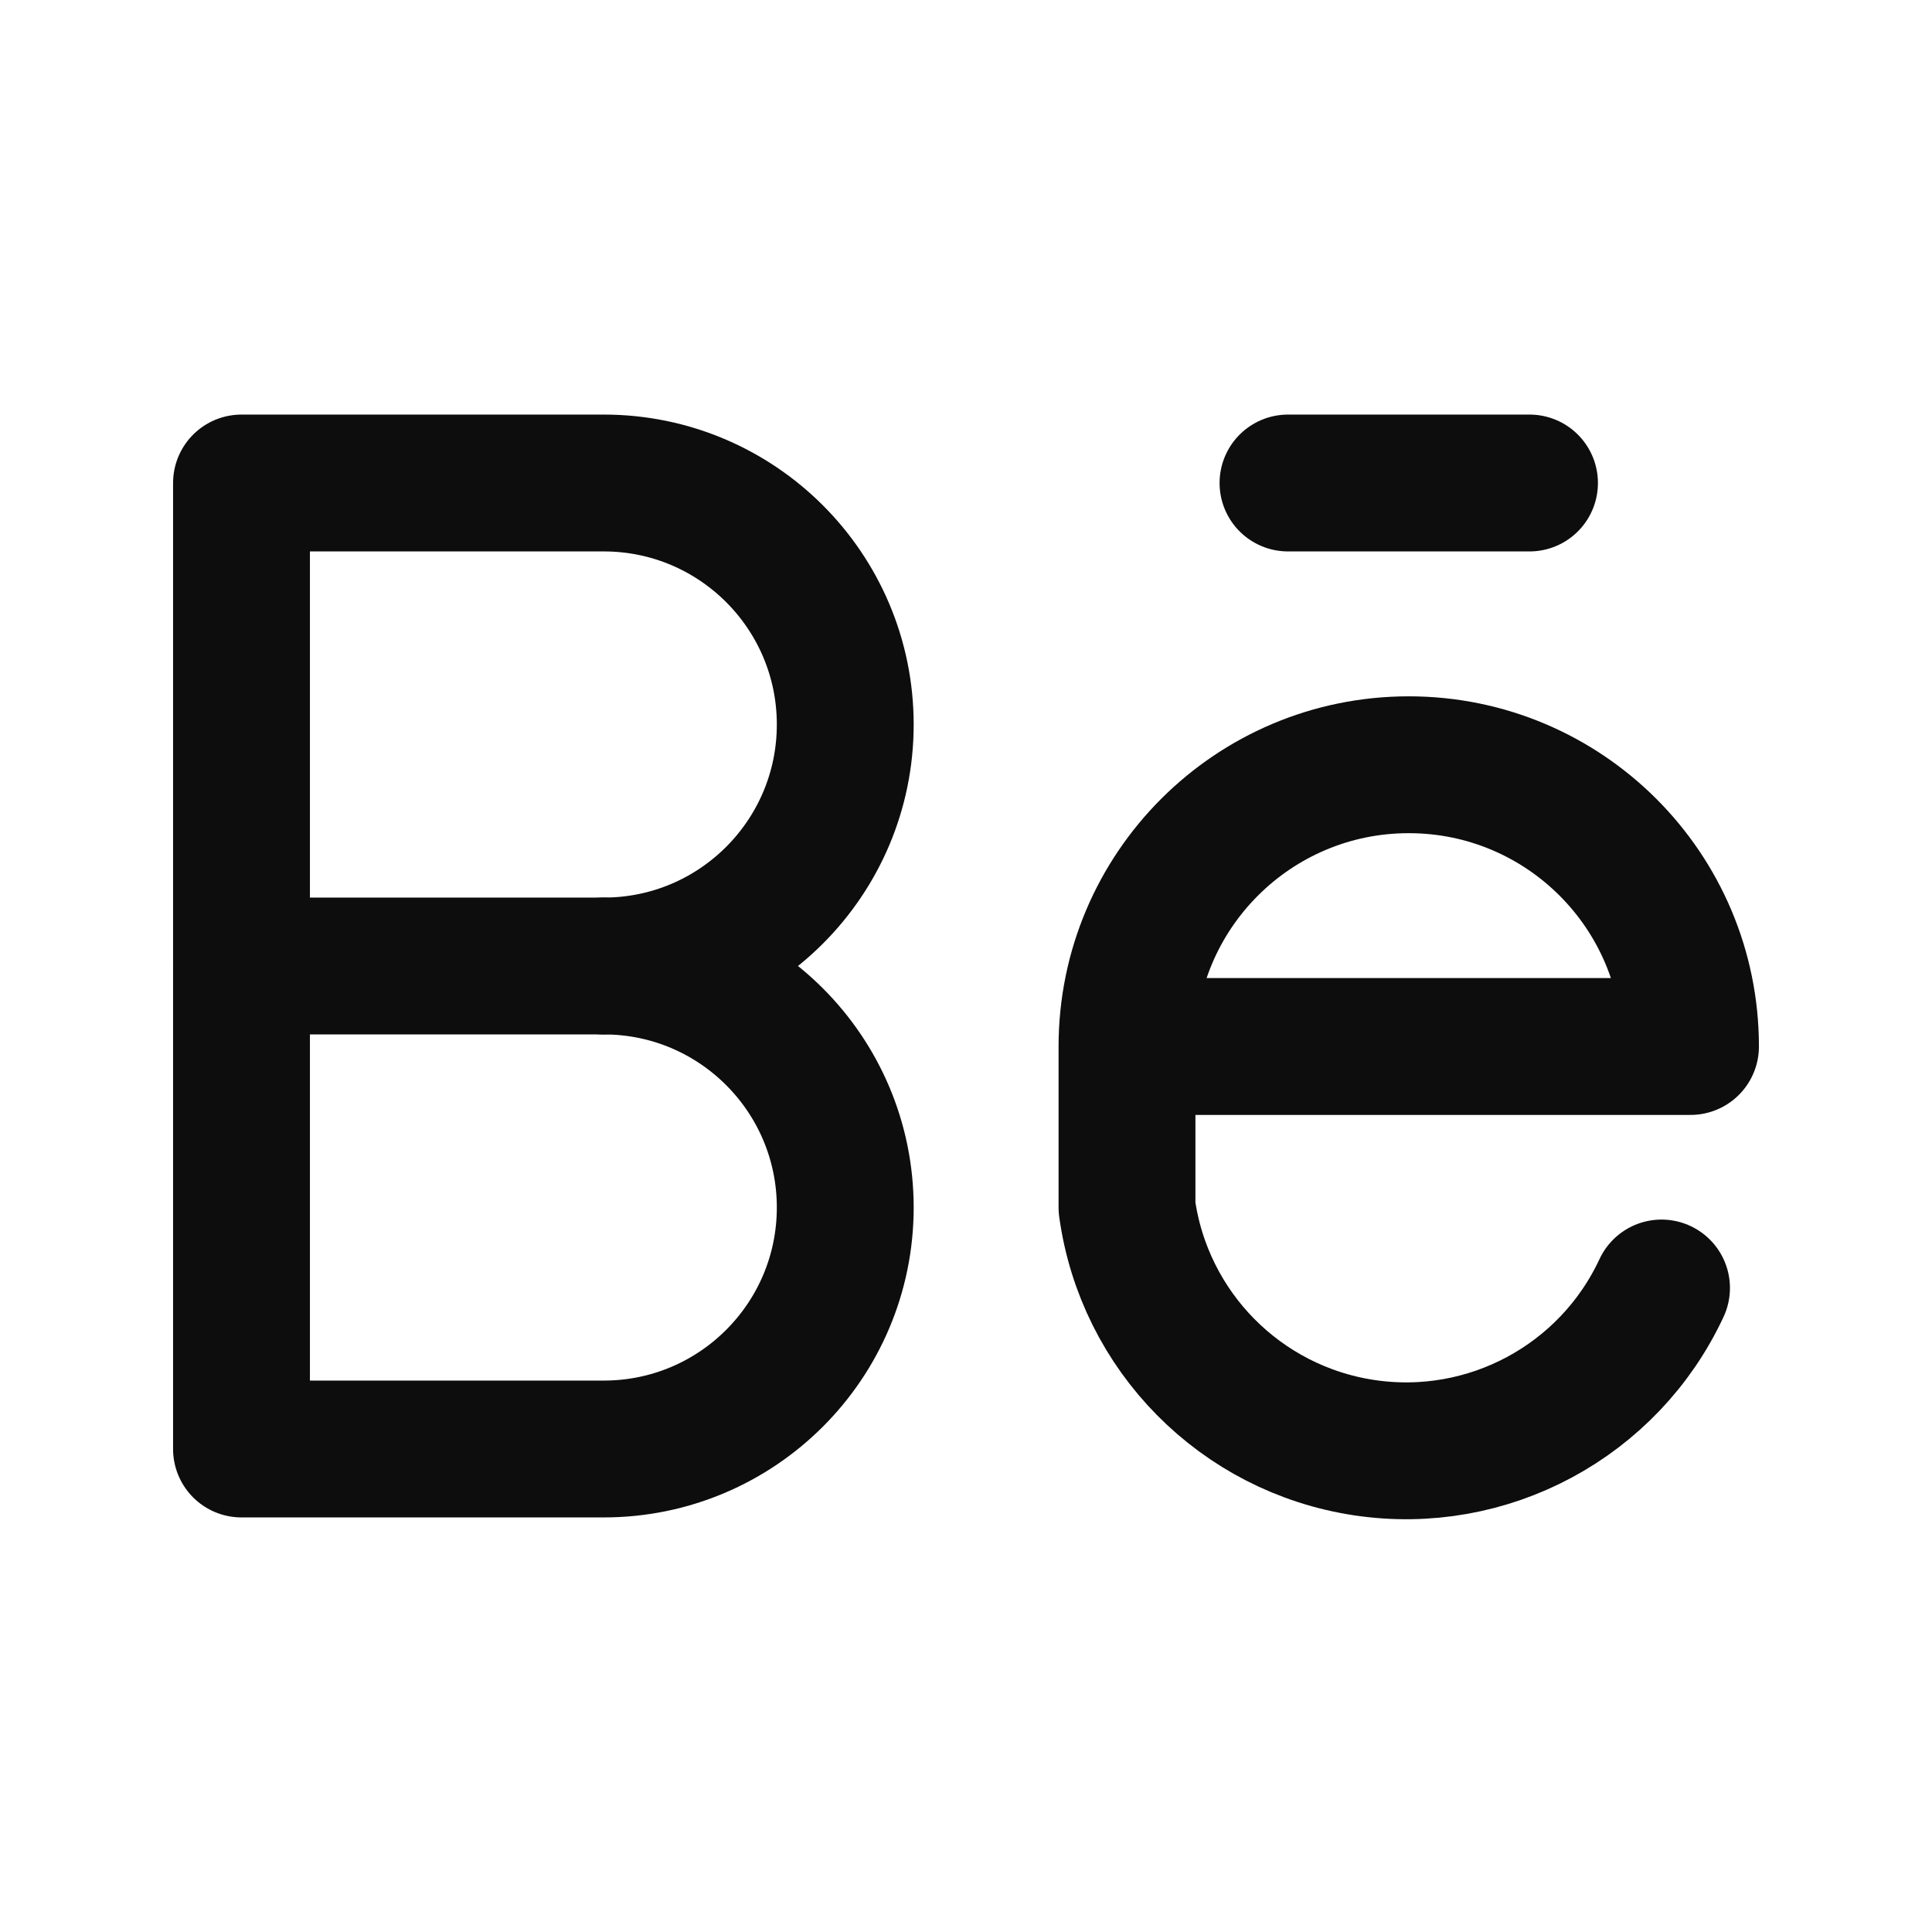
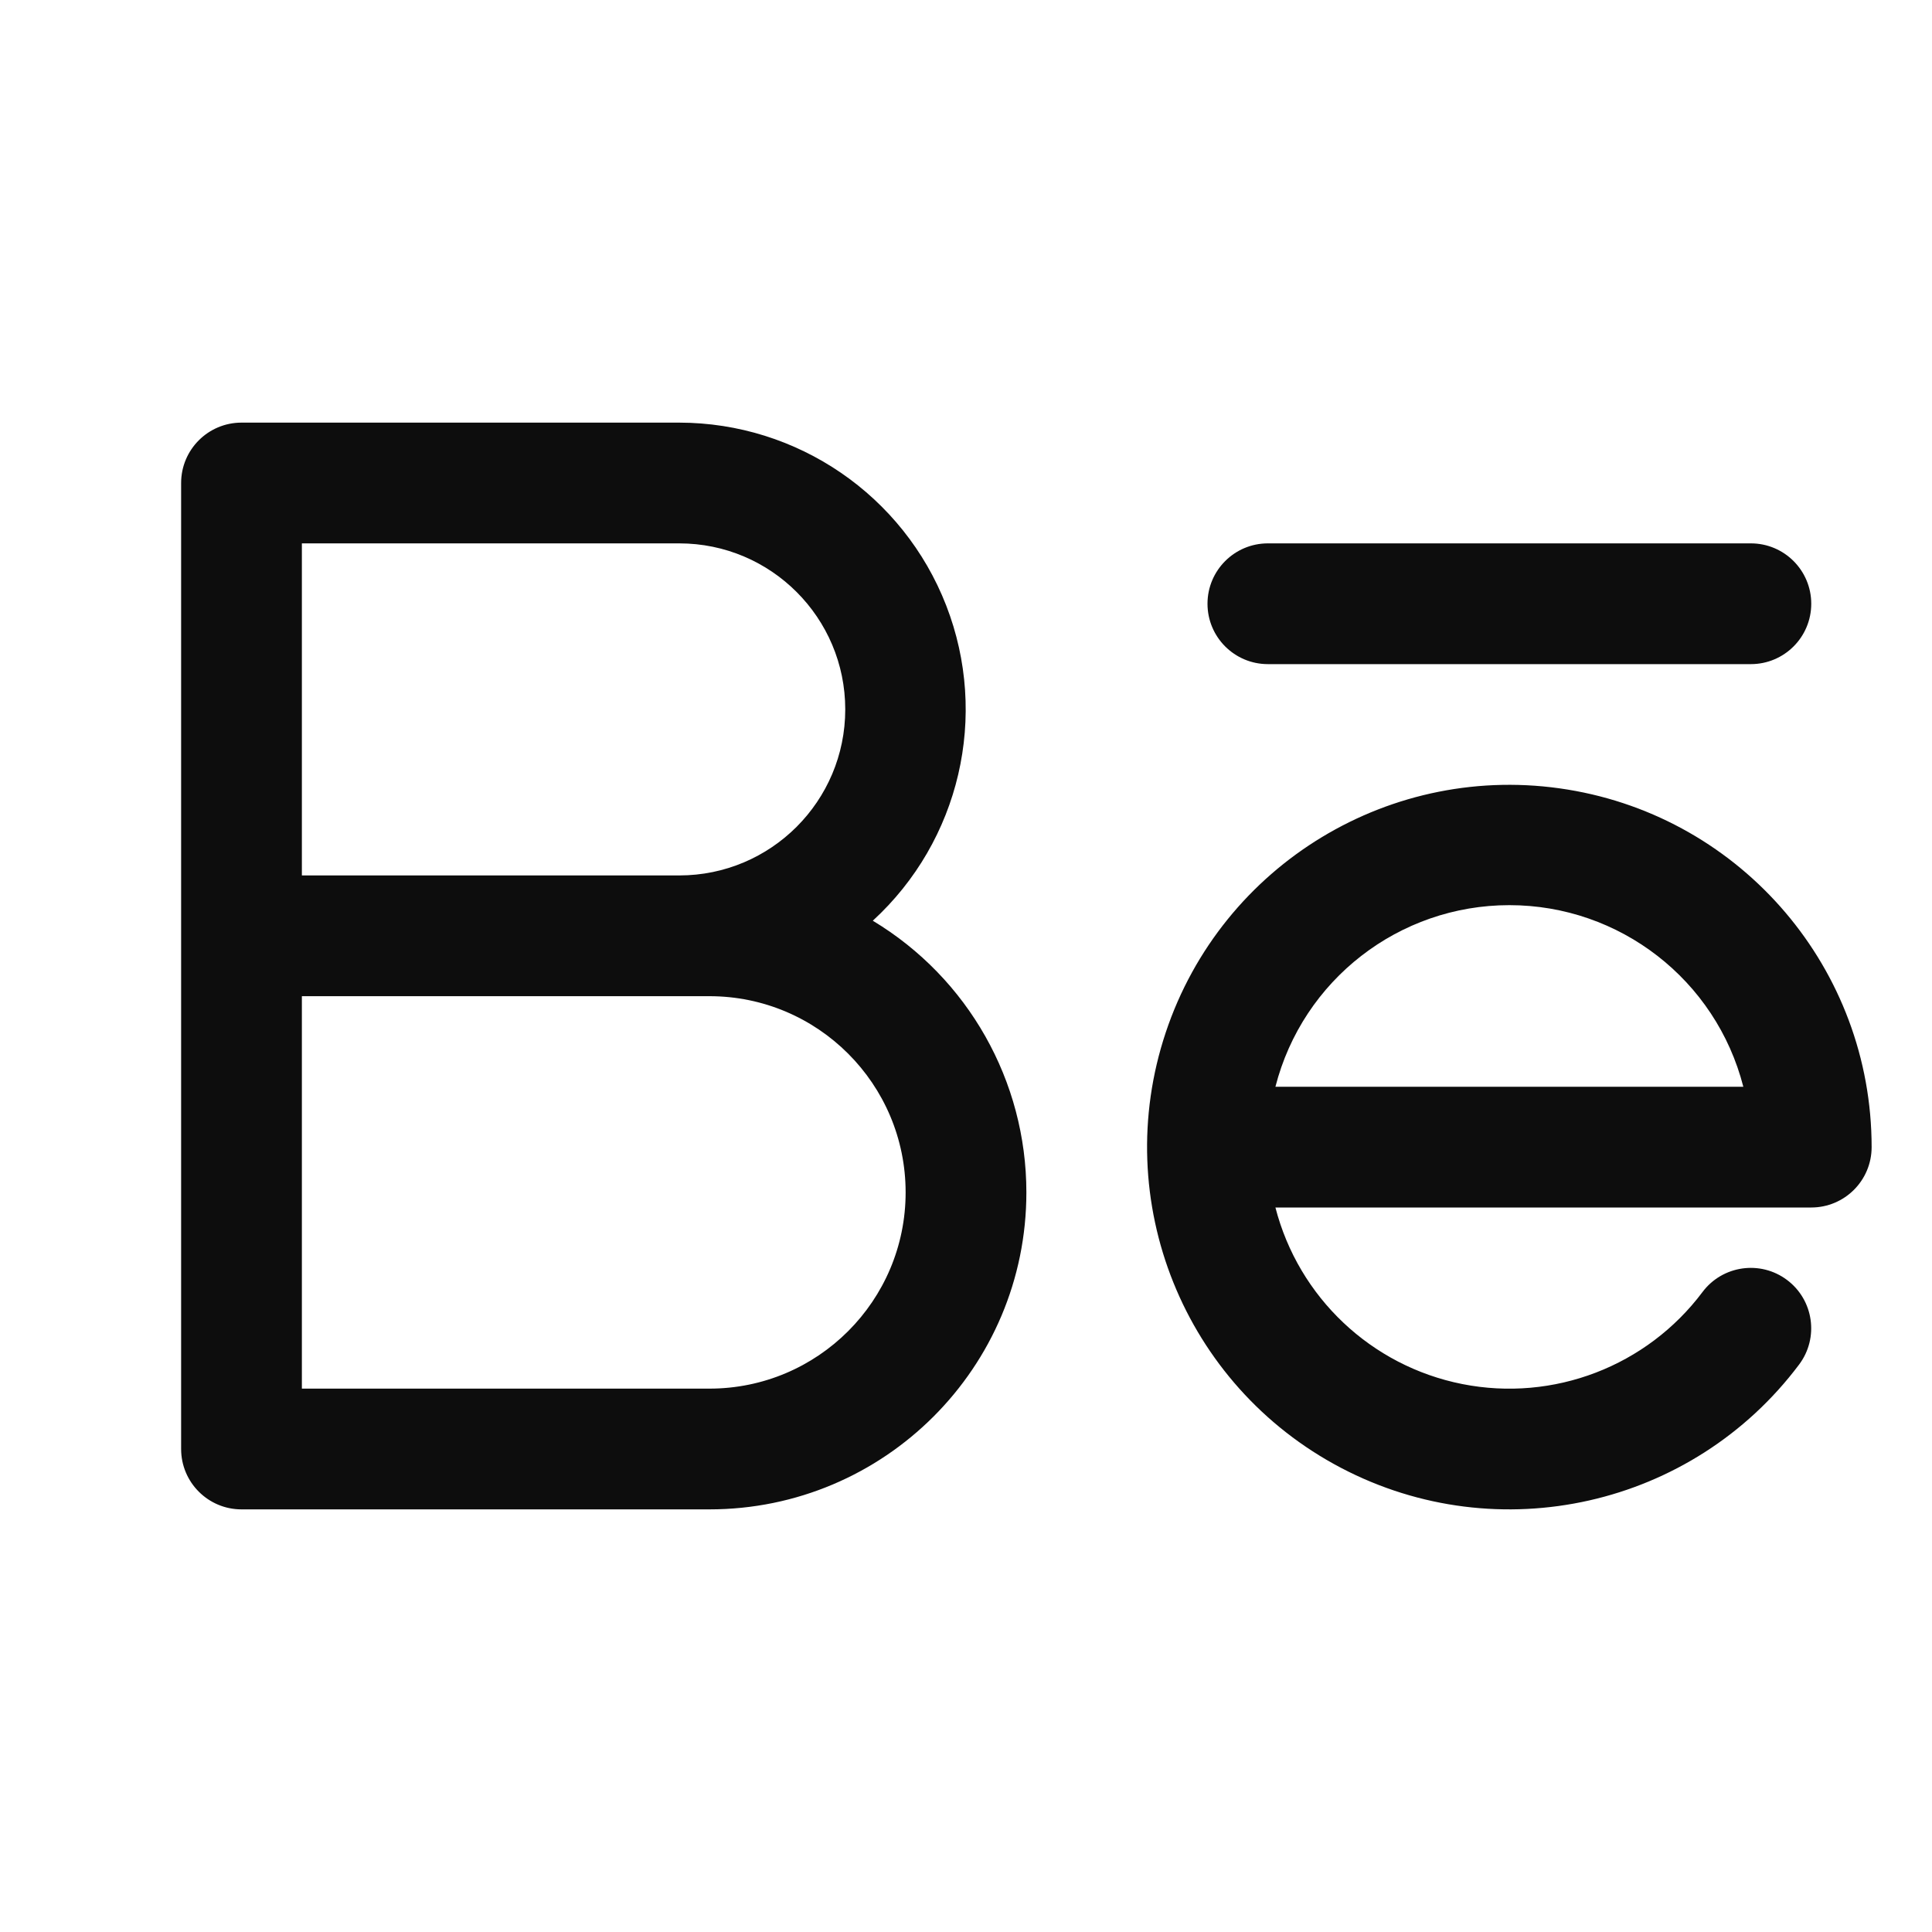
- <svg xmlns="http://www.w3.org/2000/svg" width="24" height="24" viewBox="0 0 24 24" fill="none" stroke="#0d0d0d" stroke-width="1.7" stroke-linecap="round" stroke-linejoin="round">
-   <path d="M3 18v-12h4.5a3 3 0 0 1 0 6a3 3 0 0 1 0 6h-4.5" />
-   <path d="M3 12l4.5 0" />
-   <path d="M14 13h7a3.5 3.5 0 0 0 -7 0v2a3.5 3.5 0 0 0 6.64 1" />
-   <path d="M16 6l3 0" />
+ <svg xmlns="http://www.w3.org/2000/svg" viewBox="0 0 256 256" width="256" height="256" fill="#0d0d0d">
+   <path d="M160,80a8,8,0,0,1,8-8h64a8,8,0,0,1,0,16H168A8,8,0,0,1,160,80Zm-24,78a42,42,0,0,1-42,42H32a8,8,0,0,1-8-8V64a8,8,0,0,1,8-8H90a38,38,0,0,1,25.65,66A42,42,0,0,1,136,158ZM40,116H90a22,22,0,0,0,0-44H40Zm80,42a26,26,0,0,0-26-26H40v52H94A26,26,0,0,0,120,158Zm128-6a8,8,0,0,1-8,8H169a32,32,0,0,0,56.59,11.2,8,8,0,0,1,12.8,9.61A48,48,0,1,1,248,152Zm-17-8a32,32,0,0,0-62,0Z" />
</svg>
